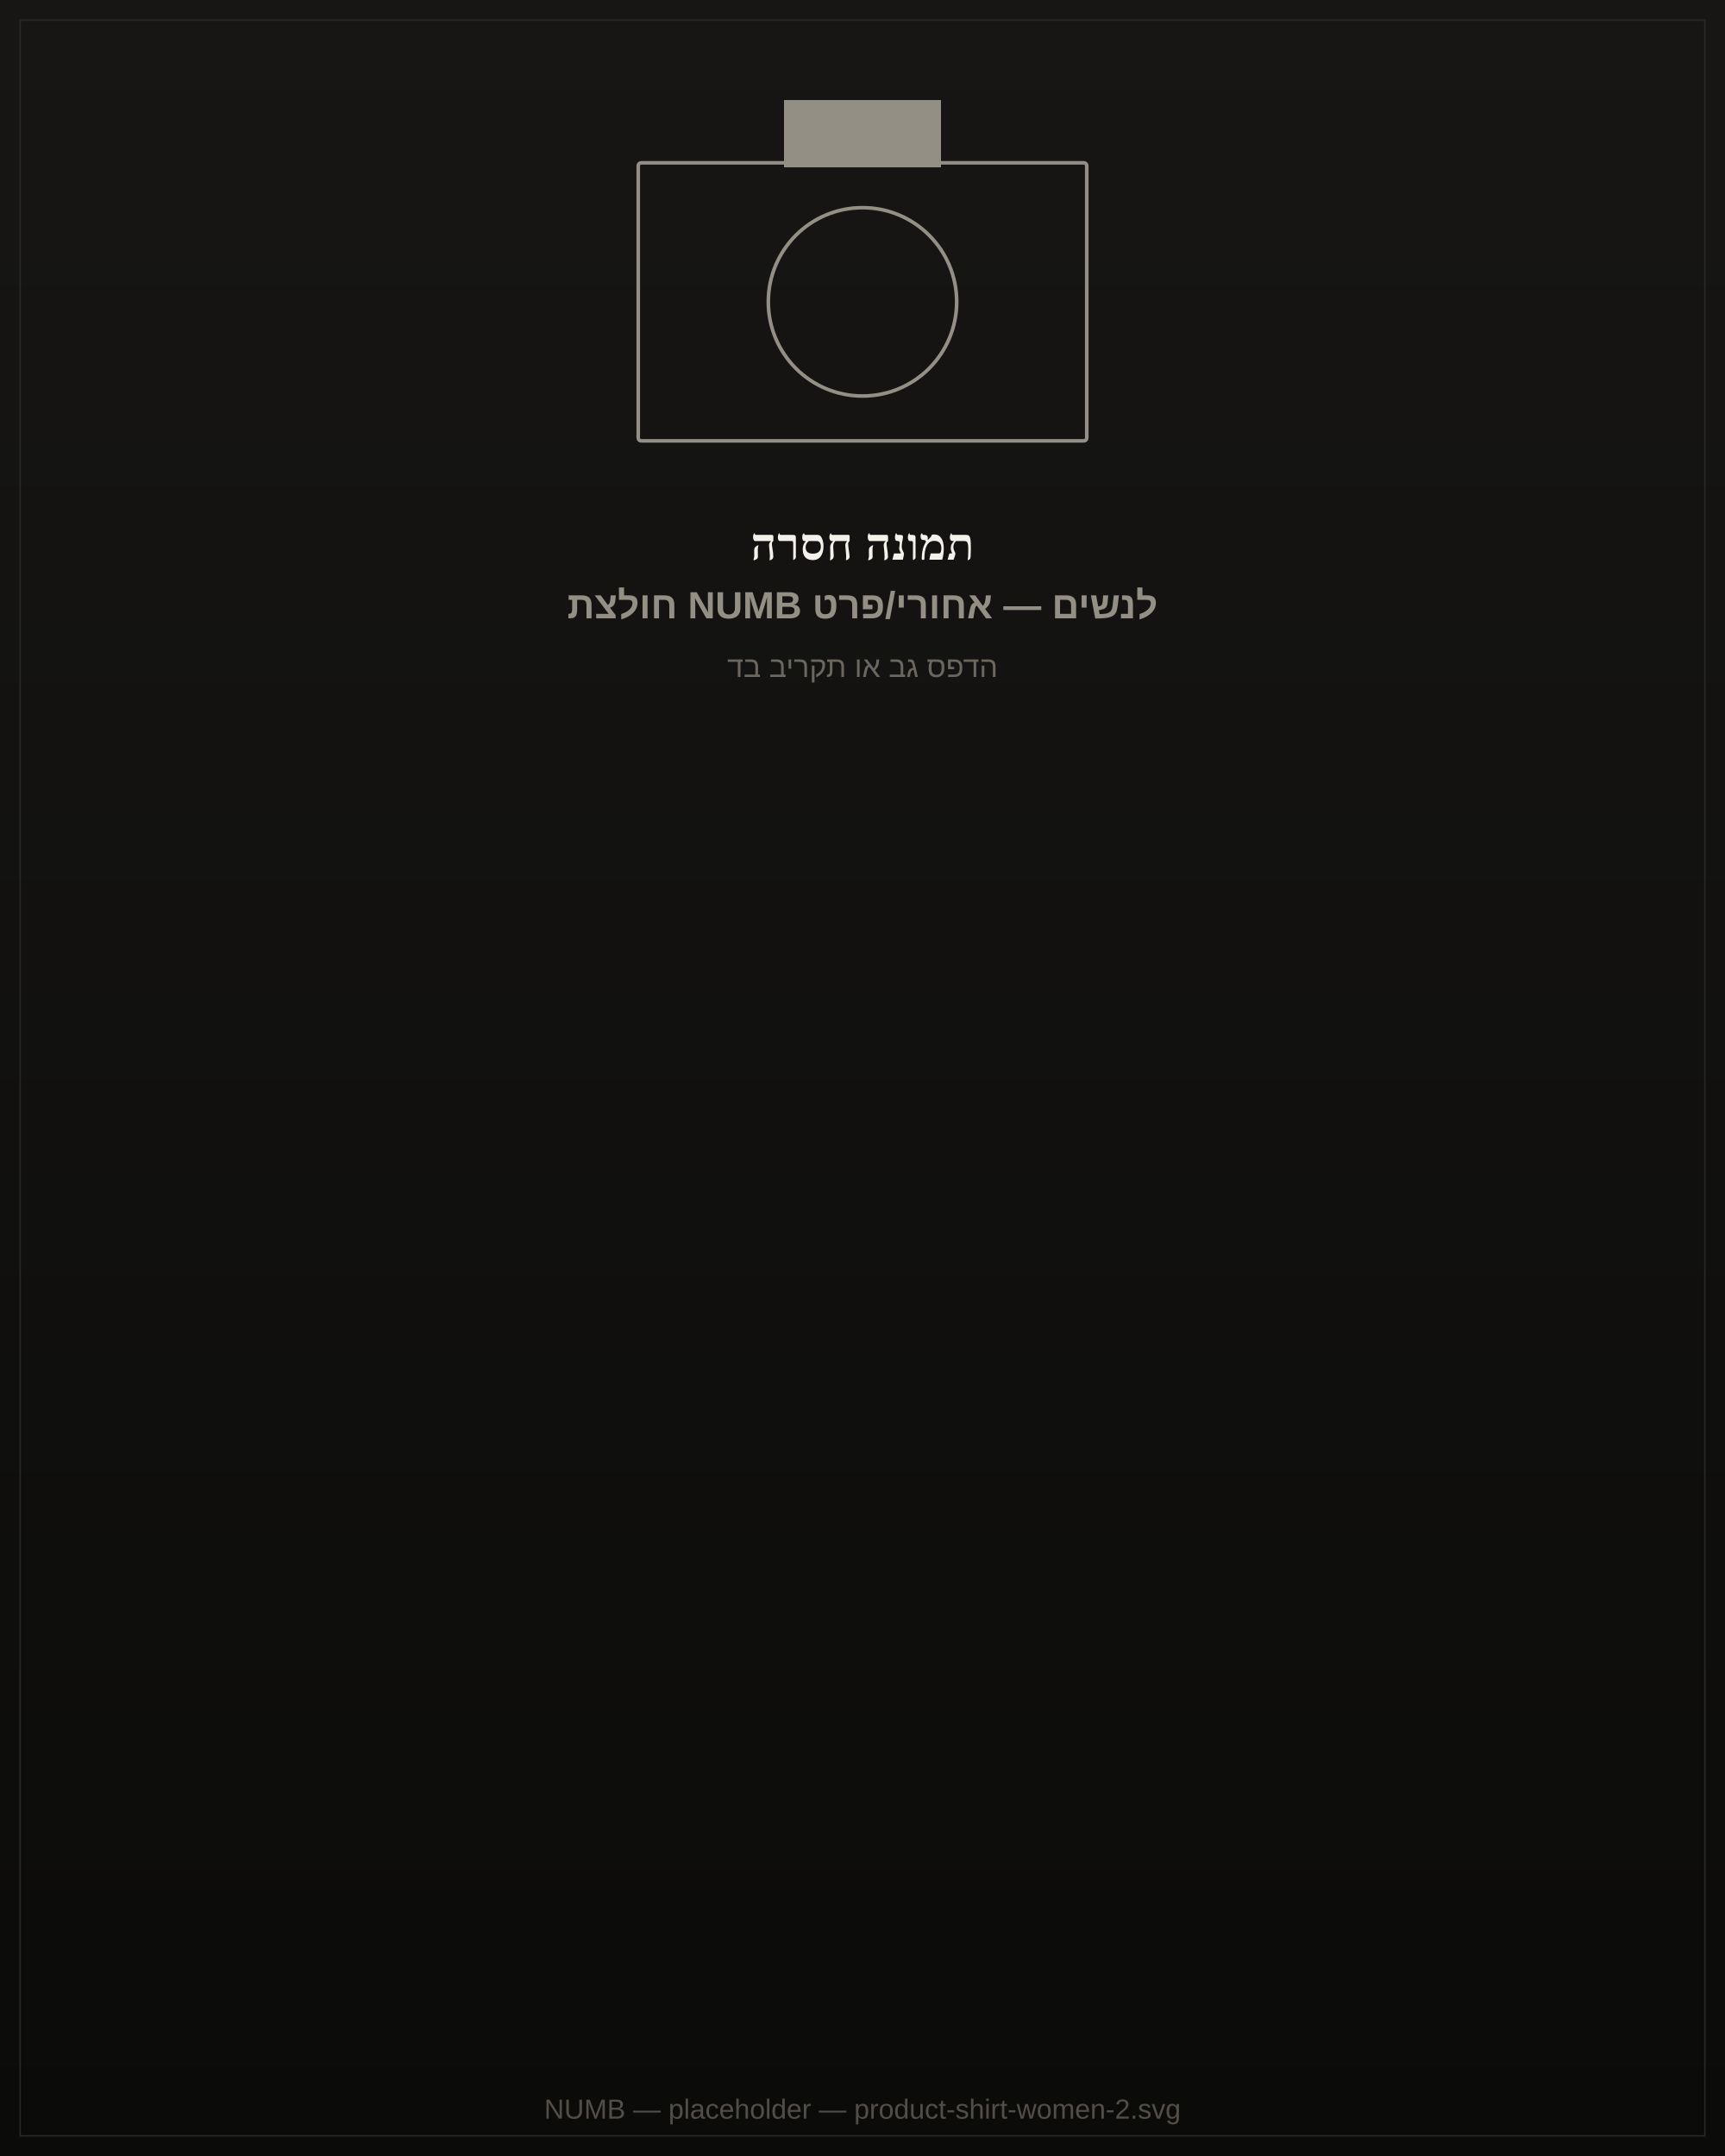
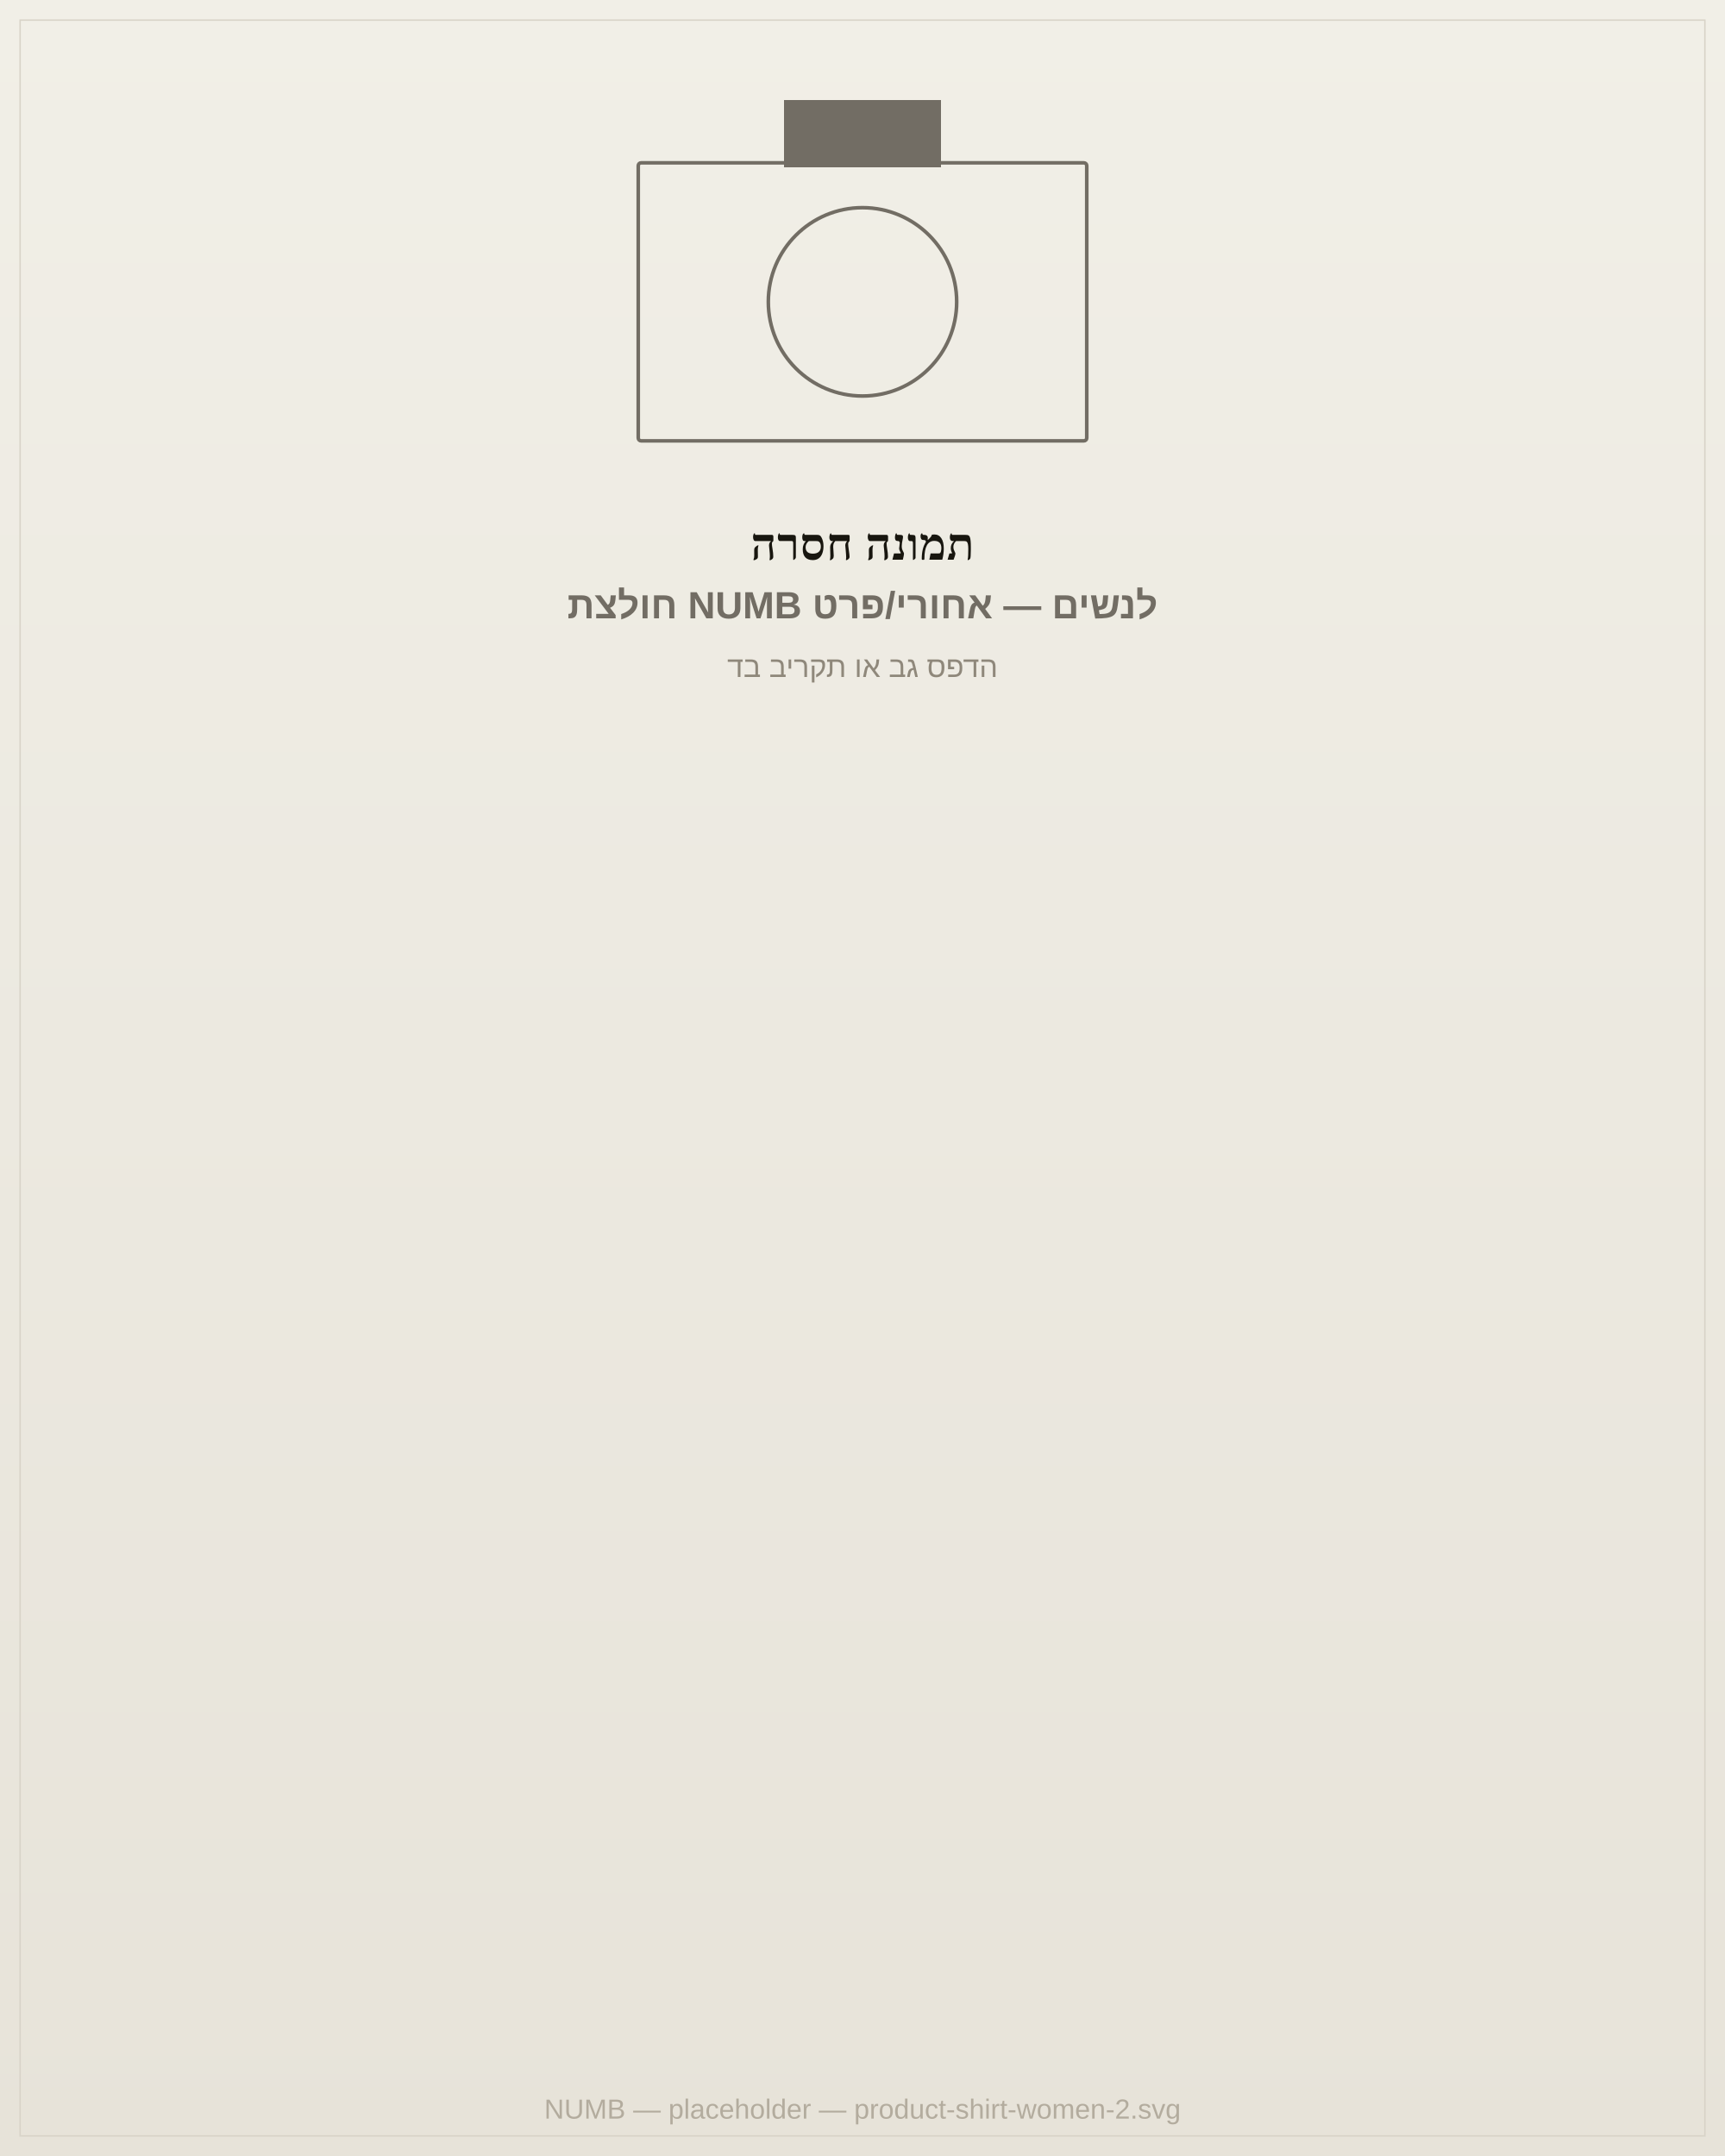
<svg xmlns="http://www.w3.org/2000/svg" viewBox="0 0 1200 1500" width="1200" height="1500" role="img" aria-label="חולצת NUMB לנשים — אחורי/פרט">
  <defs>
    <linearGradient id="g-product-shirt-women-2.svg" x1="0" y1="0" x2="0" y2="1">
-       <stop offset="0" stop-color="#171614" />
-       <stop offset="1" stop-color="#0B0B0A" />
+       <stop offset="0" stop-color="#F1EFE7" />
+       <stop offset="1" stop-color="#E7E3D9" />
    </linearGradient>
  </defs>
  <rect width="1200" height="1500" fill="url(#g-product-shirt-women-2.svg)" />
-   <rect x="14" y="14" width="1172" height="1472" fill="none" stroke="#2a2825" stroke-width="1" />
+   <rect x="14" y="14" width="1172" height="1472" fill="none" stroke="#d8d3c8" stroke-width="1" />
  <g transform="translate(600.0,210)">
-     <rect x="-156.0" y="-96.72" width="312.0" height="193.44" rx="2" fill="none" stroke="#948F85" stroke-width="2.5" />
-     <circle cx="0" cy="0" r="65.52" fill="none" stroke="#948F85" stroke-width="2.5" />
-     <rect x="-54.6" y="-140.4" width="109.2" height="46.8" fill="#948F85" />
+     <rect x="-156.0" y="-96.72" width="312.0" height="193.44" rx="2" fill="none" stroke="#726d64" stroke-width="2.5" />
+     <circle cx="0" cy="0" r="65.52" fill="none" stroke="#726d64" stroke-width="2.5" />
+     <rect x="-54.6" y="-140.4" width="109.2" height="46.8" fill="#726d64" />
  </g>
-   <text x="600.0" y="389.4" text-anchor="middle" font-family="Georgia, 'Times New Roman', serif" font-size="31.2" font-weight="600" fill="#F4F1EA" style="letter-spacing:0.5px">תמונה חסרה</text>
-   <text x="600.0" y="430.2" text-anchor="middle" font-family="Arial, sans-serif" font-size="26.4" fill="#948F85" font-weight="600">חולצת NUMB לנשים — אחורי/פרט</text>
-   <text x="600.0" y="471.0" text-anchor="middle" font-family="Arial, sans-serif" font-size="20.4" fill="#6b665e">הדפס גב או תקריב בד</text>
-   <text x="600.0" y="1474" text-anchor="middle" font-family="Arial, sans-serif" font-size="19.2" fill="#524e47">NUMB — placeholder — product-shirt-women-2.svg</text>
+   <text x="600.0" y="389.4" text-anchor="middle" font-family="Georgia, 'Times New Roman', serif" font-size="31.2" font-weight="600" fill="#18160F" style="letter-spacing:0.5px">תמונה חסרה</text>
+   <text x="600.0" y="430.2" text-anchor="middle" font-family="Arial, sans-serif" font-size="26.4" fill="#726d64" font-weight="600">חולצת NUMB לנשים — אחורי/פרט</text>
+   <text x="600.0" y="471.0" text-anchor="middle" font-family="Arial, sans-serif" font-size="20.4" fill="#8f887b">הדפס גב או תקריב בד</text>
+   <text x="600.0" y="1474" text-anchor="middle" font-family="Arial, sans-serif" font-size="19.2" fill="#b3ac9e">NUMB — placeholder — product-shirt-women-2.svg</text>
</svg>
